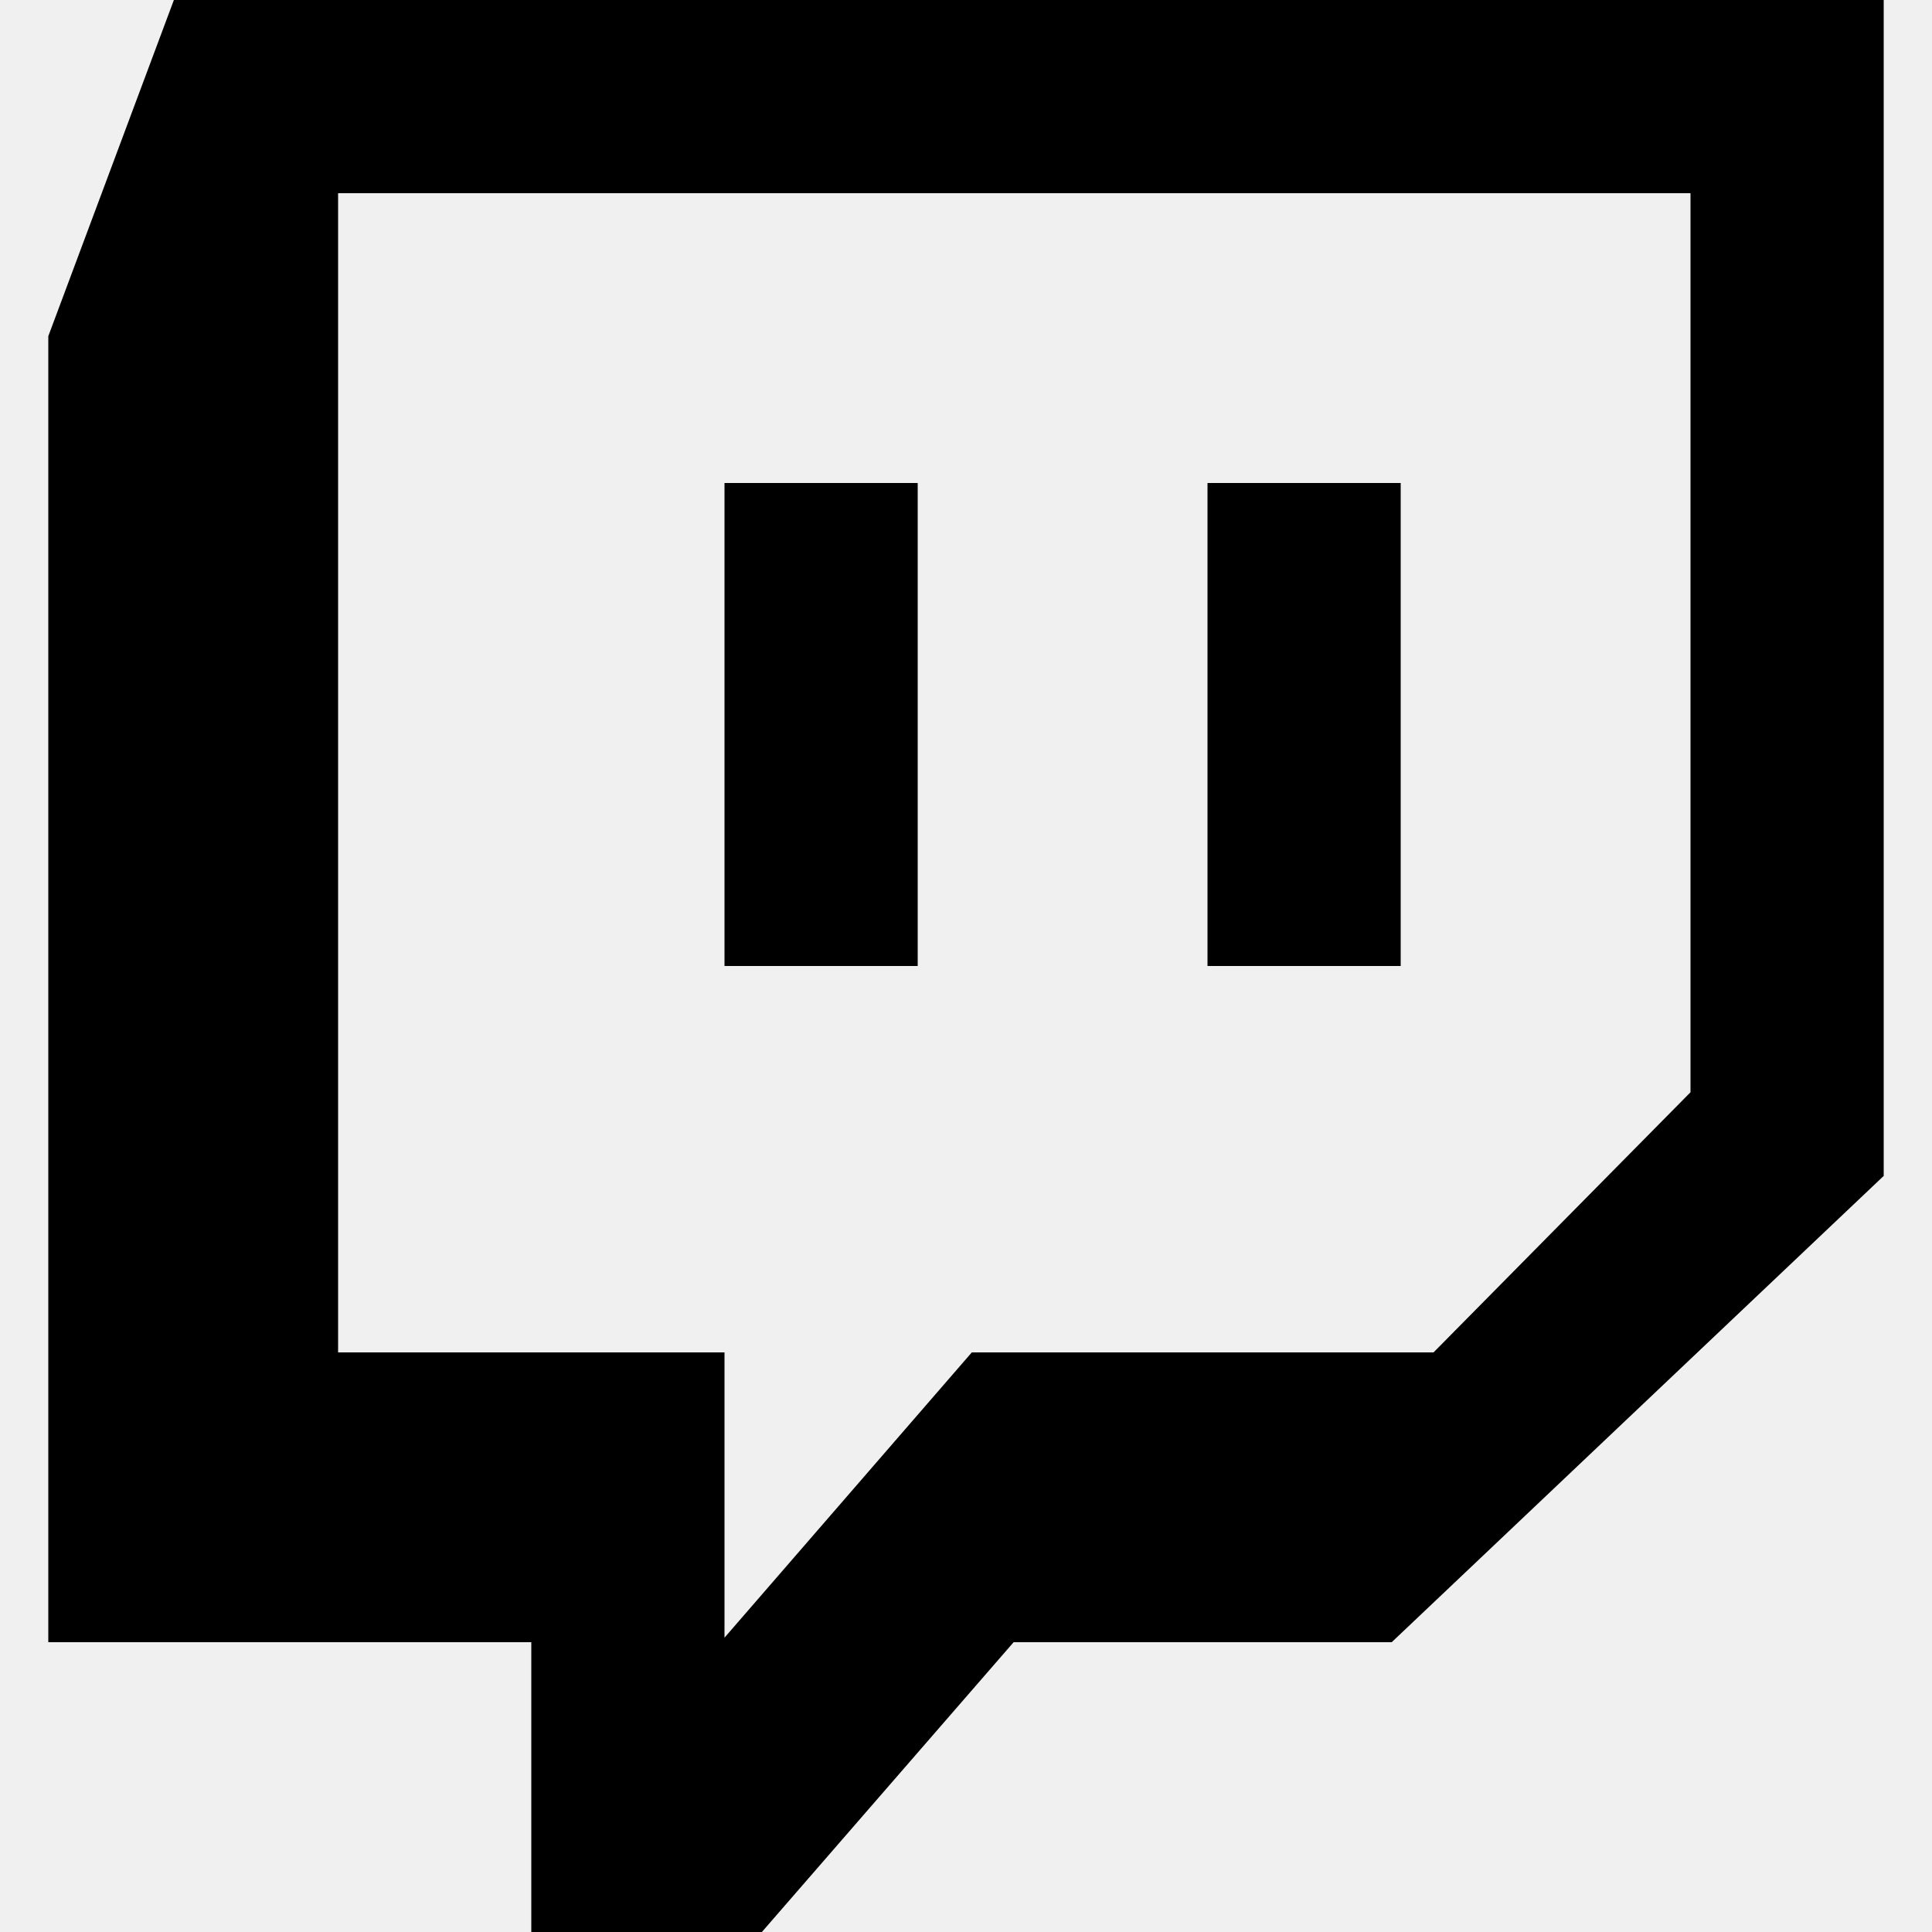
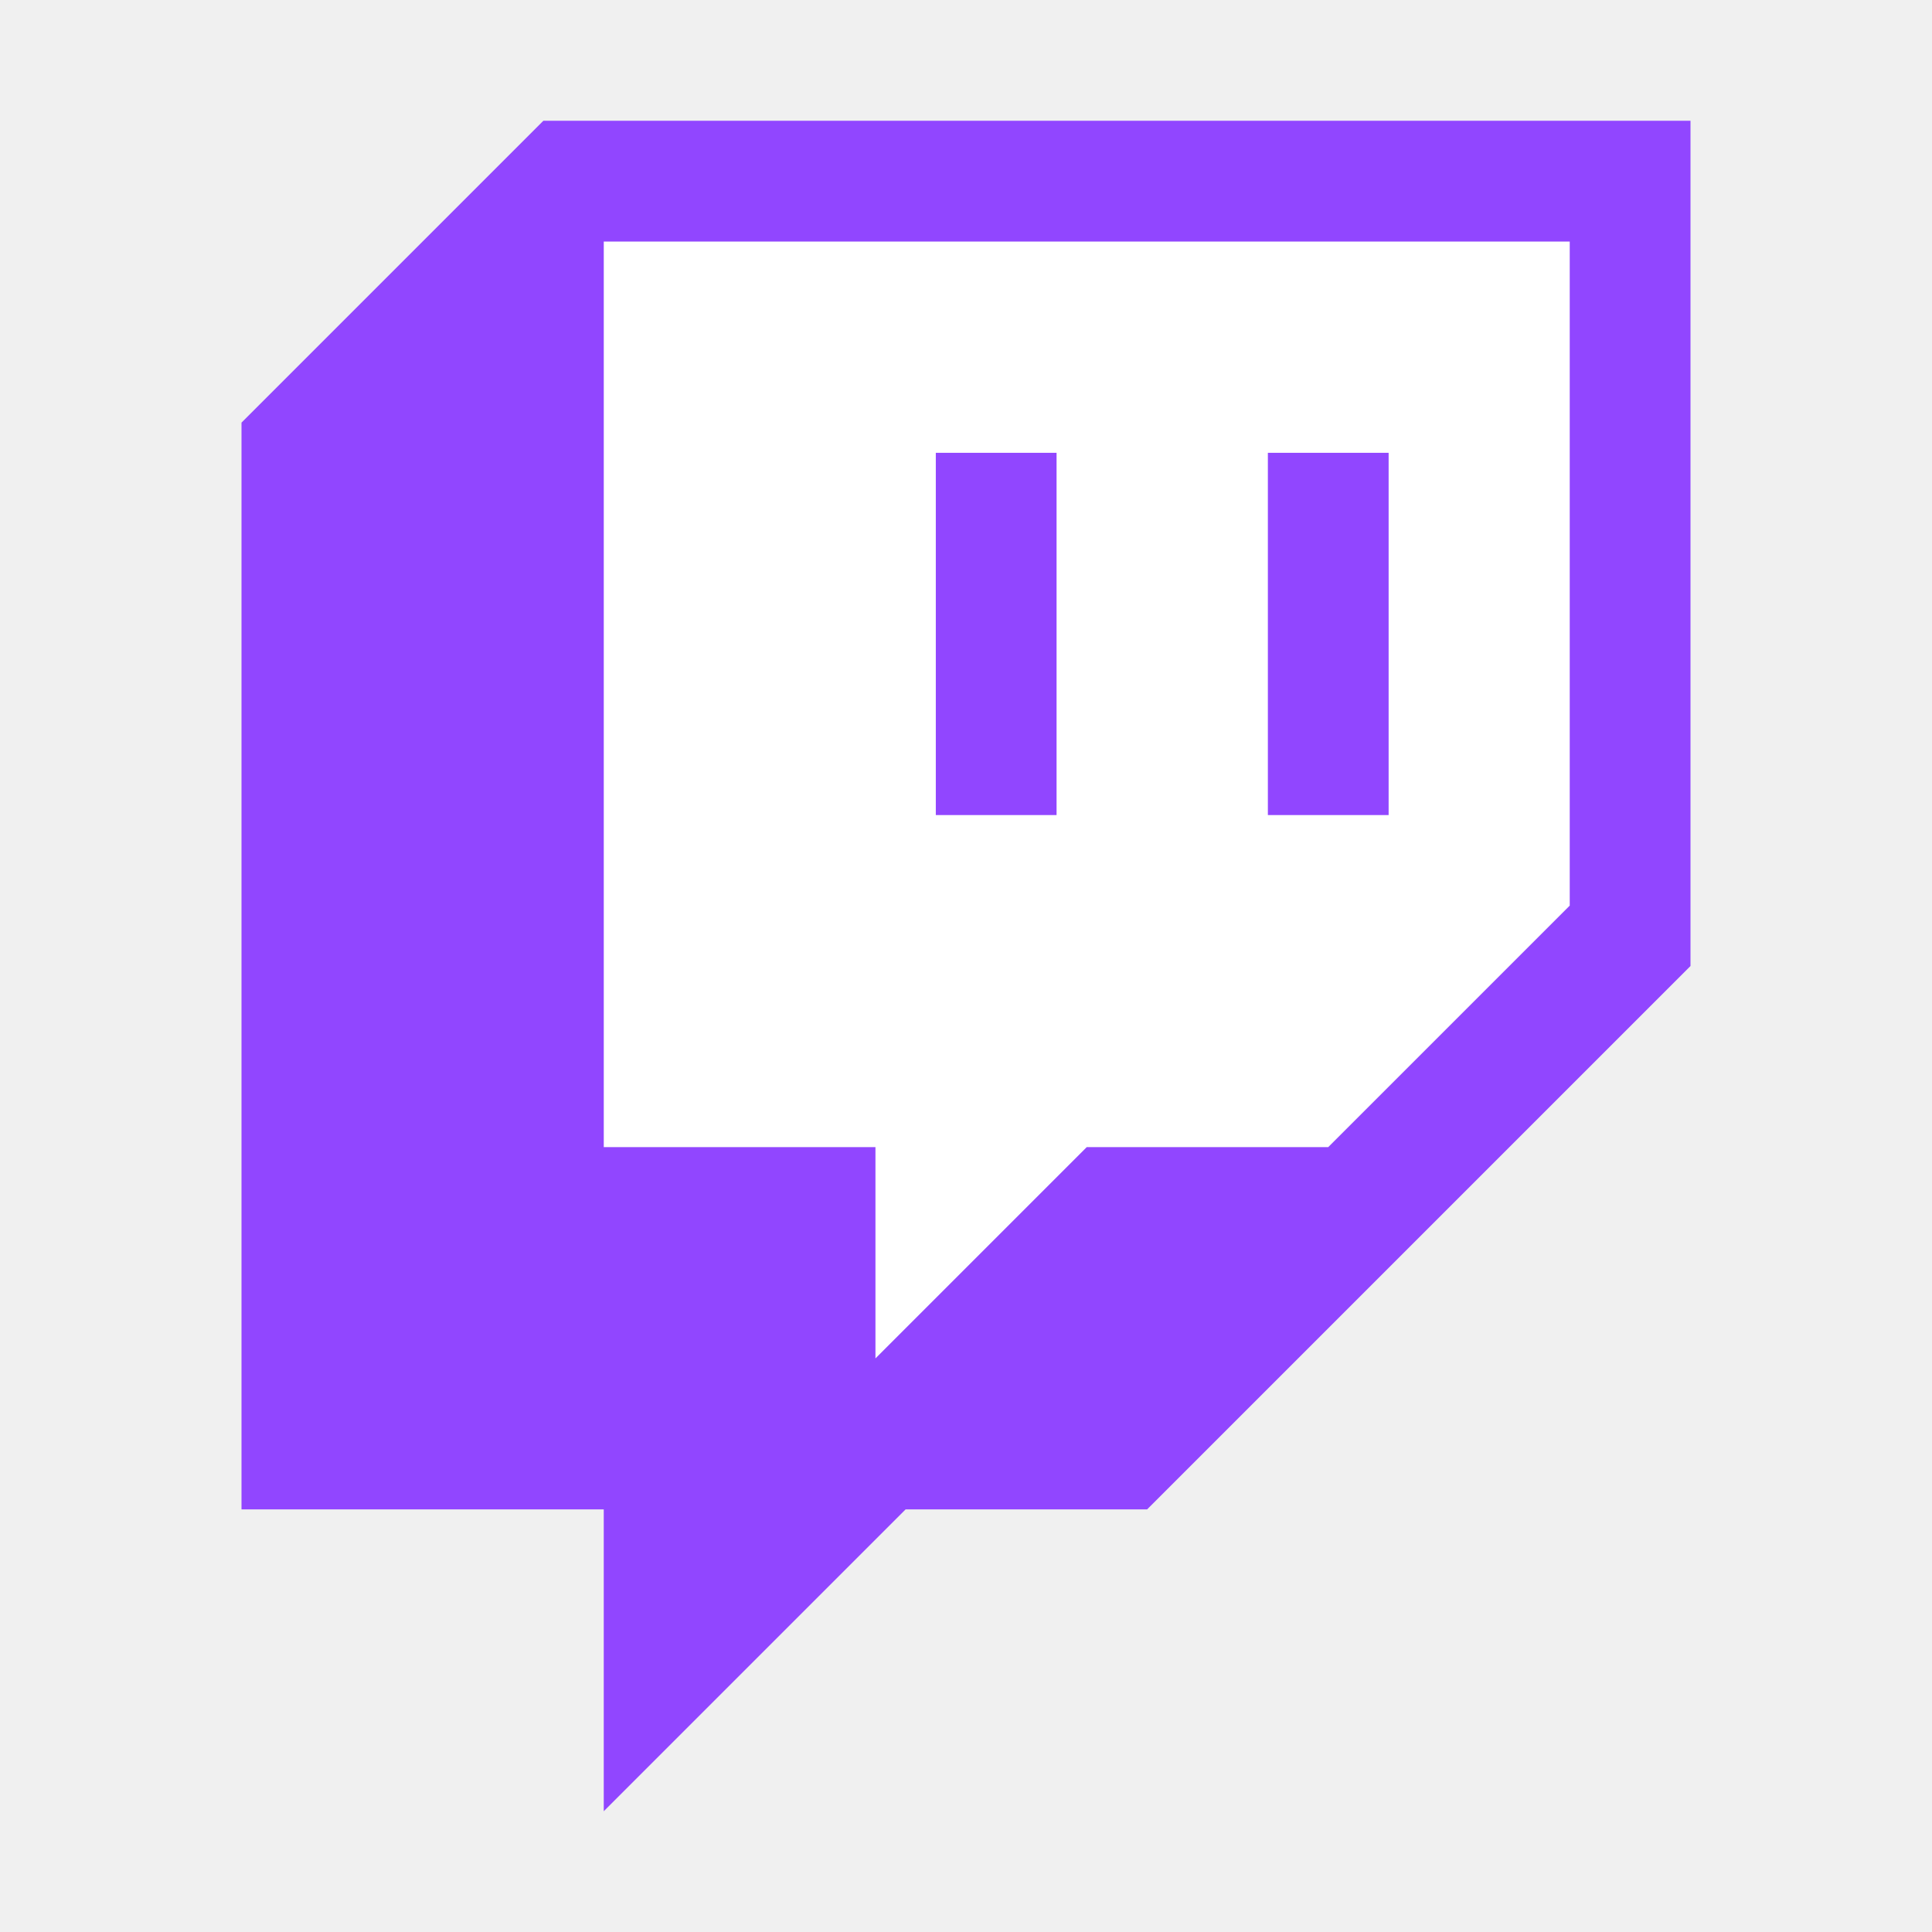
- <svg xmlns="http://www.w3.org/2000/svg" width="800px" height="800px" viewBox="-0.5 0 20 20" version="1.1">
-   <defs>
- 
- </defs>
-   <g id="Page-1" stroke="none" stroke-width="1" fill="none" fill-rule="evenodd">
-     <g id="Dribbble-Light-Preview" transform="translate(-141, -7399)" fill="#000000">
-       <g id="icons" transform="translate(56, 160)">
-         <path d="M97,7249 L99,7249 L99,7244 L97,7244 L97,7249 Z M92,7249 L94,7249 L94,7244 L92,7244 L92,7249 Z M102,7250.307 L102,7241 L88,7241 L88,7253 L92,7253 L92,7255.953 L94.56,7253 L99.34,7253 L102,7250.307 Z M98.907,7256 L94.993,7256 L92.387,7259 L90,7259 L90,7256 L85,7256 L85,7242.48 L86.3,7239 L104,7239 L104,7251.173 L98.907,7256 Z" id="twitch-[#182]">
- 
- </path>
-       </g>
-     </g>
+ <svg xmlns="http://www.w3.org/2000/svg" width="800px" height="800px" viewBox="0 0 16 16" fill="none">
+   <path fill="#ffffff" d="M13 7.5l-2 2H9l-1.75 1.75V9.5H5V2h8v5.5z" />
+   <g fill="#9146FF">
+     <path d="M4.5 1L2 3.5v9h3V15l2.5-2.5h2L14 8V1H4.5zM13 7.5l-2 2H9l-1.75 1.75V9.5H5V2h8v5.5z" />
+     <path d="M11.5 3.75h-1v3h1v-3zM8.75 3.75h-1v3h1v-3z" />
  </g>
</svg>
